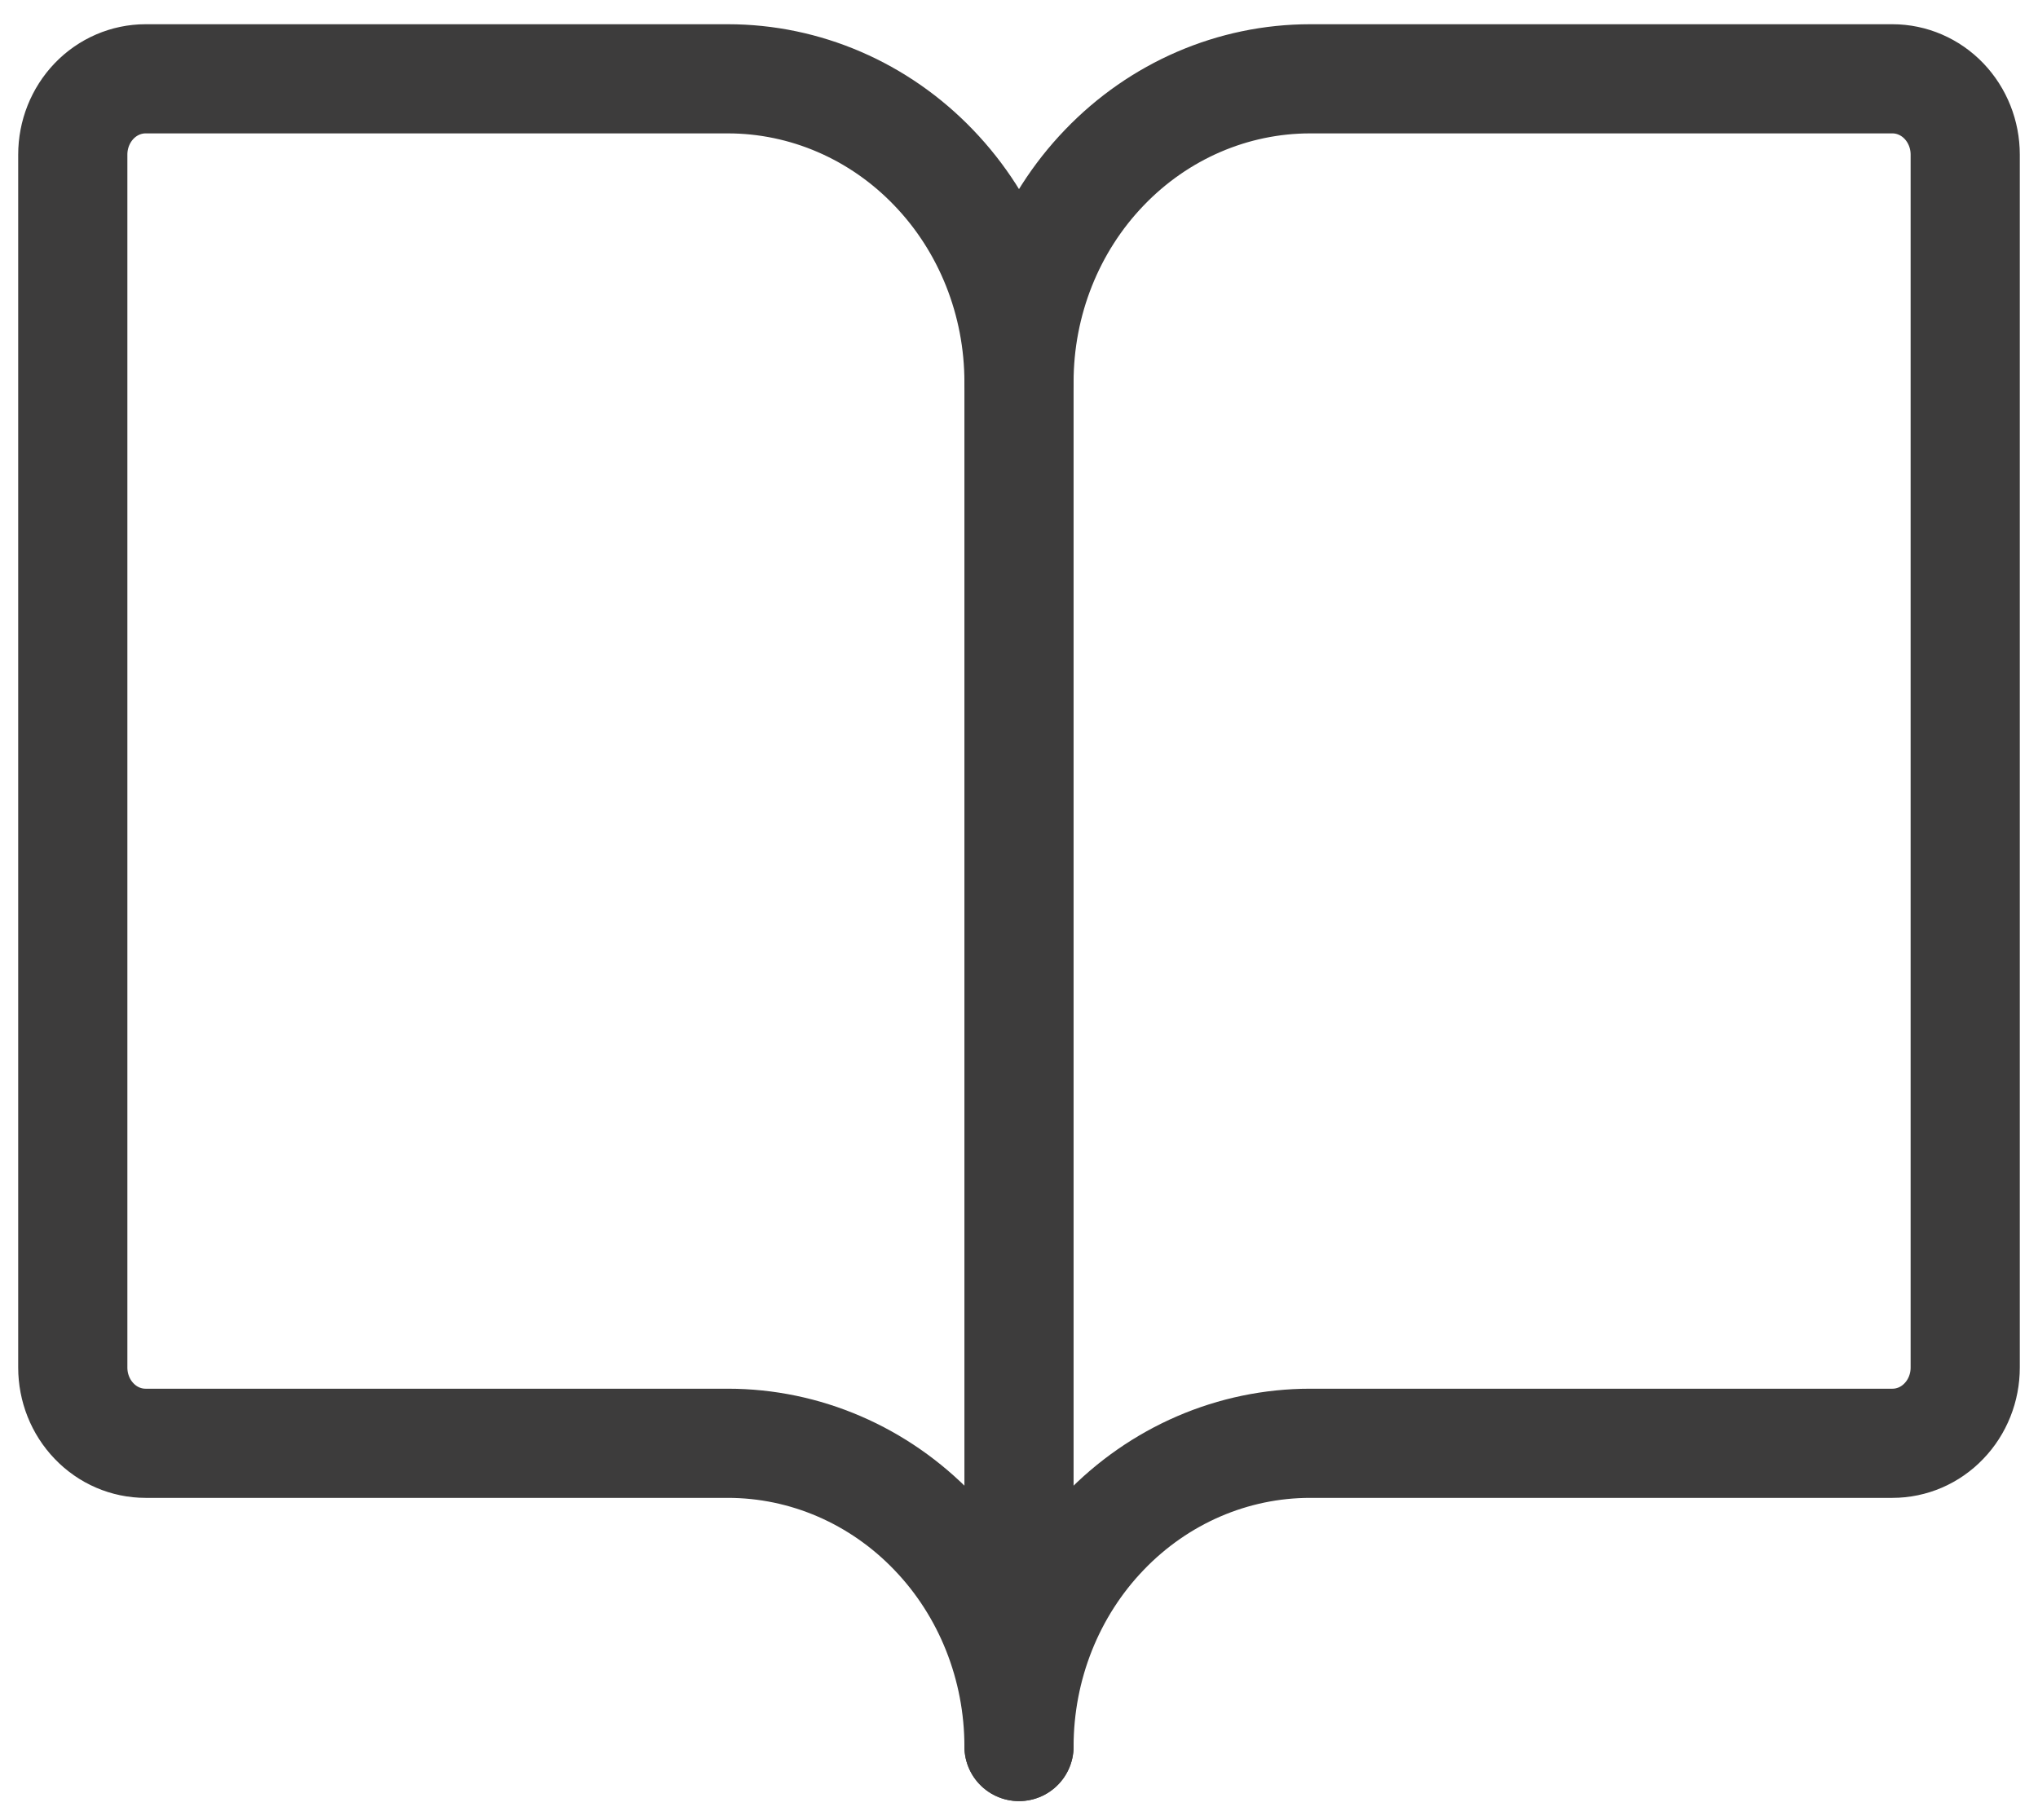
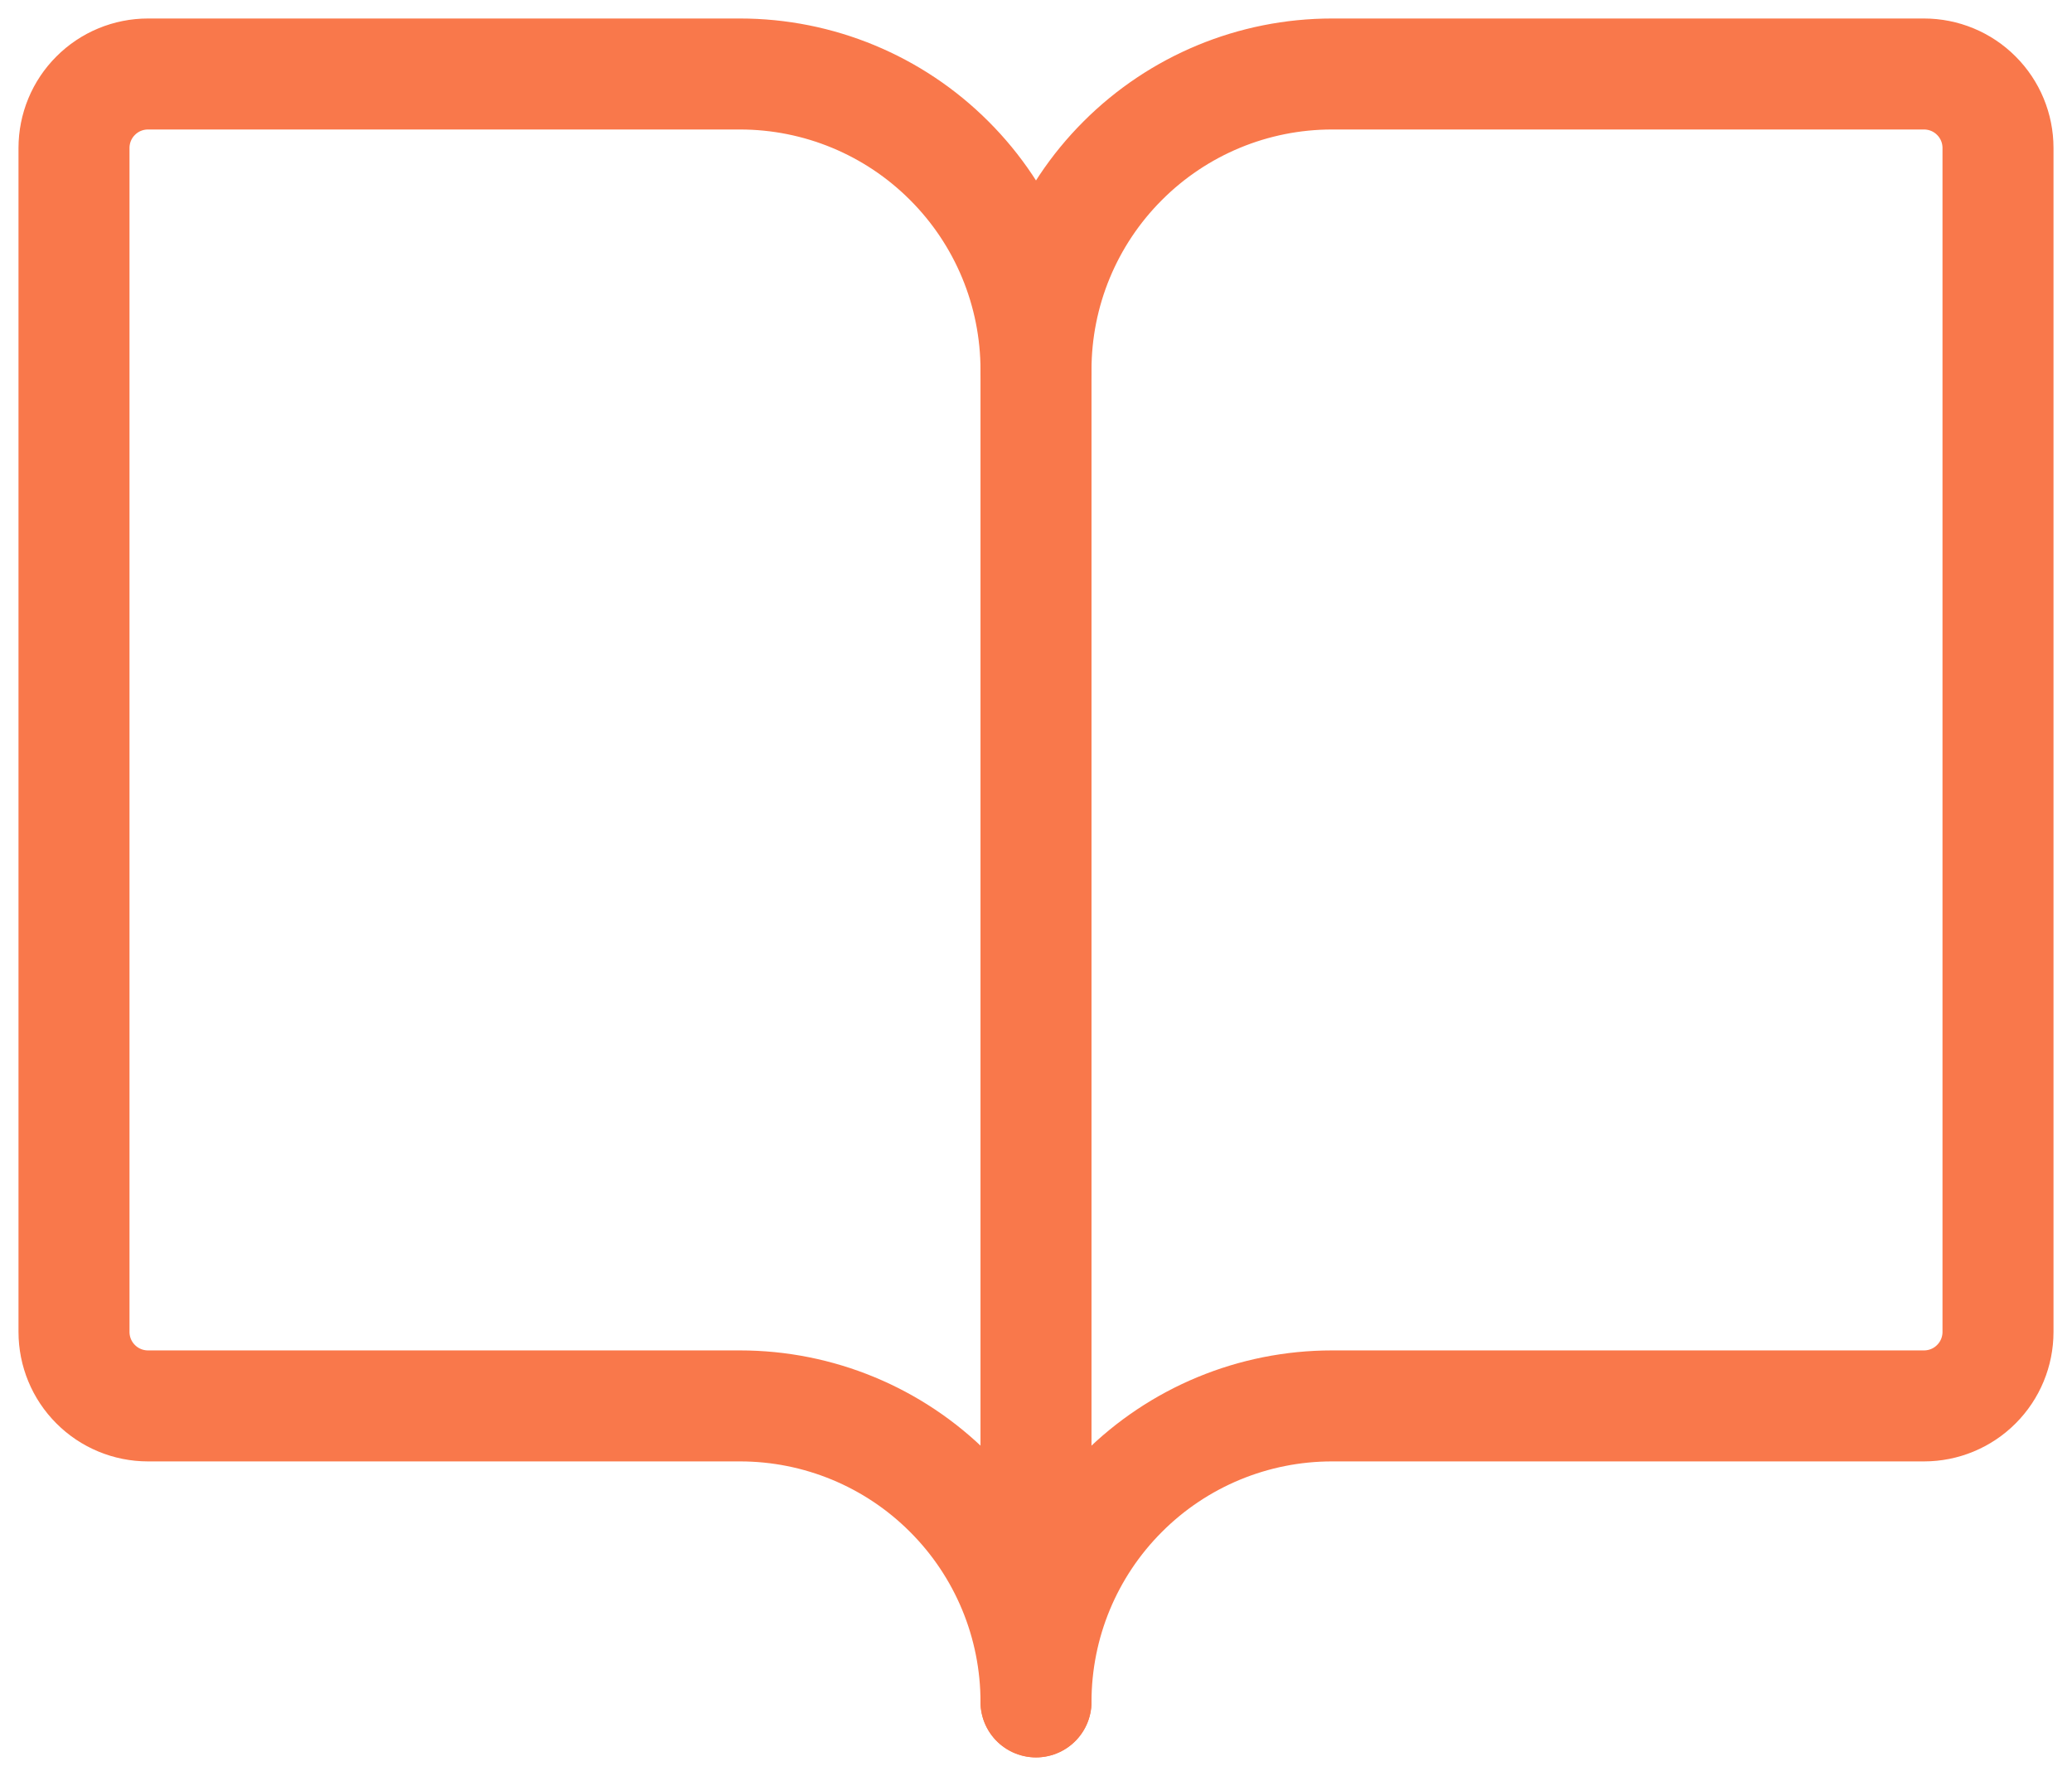
- <svg xmlns="http://www.w3.org/2000/svg" width="28" height="25" viewBox="0 0 28 25" fill="none">
-   <path d="M14 5.25C14 4.145 14.421 3.085 15.172 2.304C15.922 1.522 16.939 1.083 18 1.083H26C26.265 1.083 26.52 1.193 26.707 1.388C26.895 1.584 27 1.849 27 2.125V18.792C27 19.068 26.895 19.333 26.707 19.528C26.52 19.724 26.265 19.833 26 19.833H18C16.939 19.833 15.922 20.272 15.172 21.054C14.421 21.835 14 22.895 14 24" stroke="#3D3C3C" stroke-width="1.5" stroke-linecap="round" stroke-linejoin="round" />
-   <path d="M1 18.792C1 19.068 1.105 19.333 1.293 19.528C1.48 19.724 1.735 19.833 2 19.833H10C11.061 19.833 12.078 20.272 12.828 21.054C13.579 21.835 14 22.895 14 24V5.25C14 4.145 13.579 3.085 12.828 2.304C12.078 1.522 11.061 1.083 10 1.083H2C1.735 1.083 1.48 1.193 1.293 1.388C1.105 1.584 1 1.849 1 2.125V18.792Z" stroke="#3D3C3C" stroke-width="1.5" stroke-linecap="round" stroke-linejoin="round" />
+ <svg xmlns="http://www.w3.org/2000/svg" width="28" height="24" viewBox="0 0 28 24" fill="none">
+   <path d="M14 5C14 3.939 14.421 2.922 15.172 2.172C15.922 1.421 16.939 1 18 1H26C26.265 1 26.52 1.105 26.707 1.293C26.895 1.48 27 1.735 27 2V18C27 18.265 26.895 18.52 26.707 18.707C26.52 18.895 26.265 19 26 19H18C16.939 19 15.922 19.421 15.172 20.172C14.421 20.922 14 21.939 14 23" stroke="#F9784B" stroke-width="1.5" stroke-linecap="round" stroke-linejoin="round" />
+   <path d="M1 18C1 18.265 1.105 18.52 1.293 18.707C1.48 18.895 1.735 19 2 19H10C11.061 19 12.078 19.421 12.828 20.172C13.579 20.922 14 21.939 14 23V5C14 3.939 13.579 2.922 12.828 2.172C12.078 1.421 11.061 1 10 1H2C1.735 1 1.48 1.105 1.293 1.293C1.105 1.48 1 1.735 1 2V18Z" stroke="#F9784B" stroke-width="1.5" stroke-linecap="round" stroke-linejoin="round" />
</svg>
